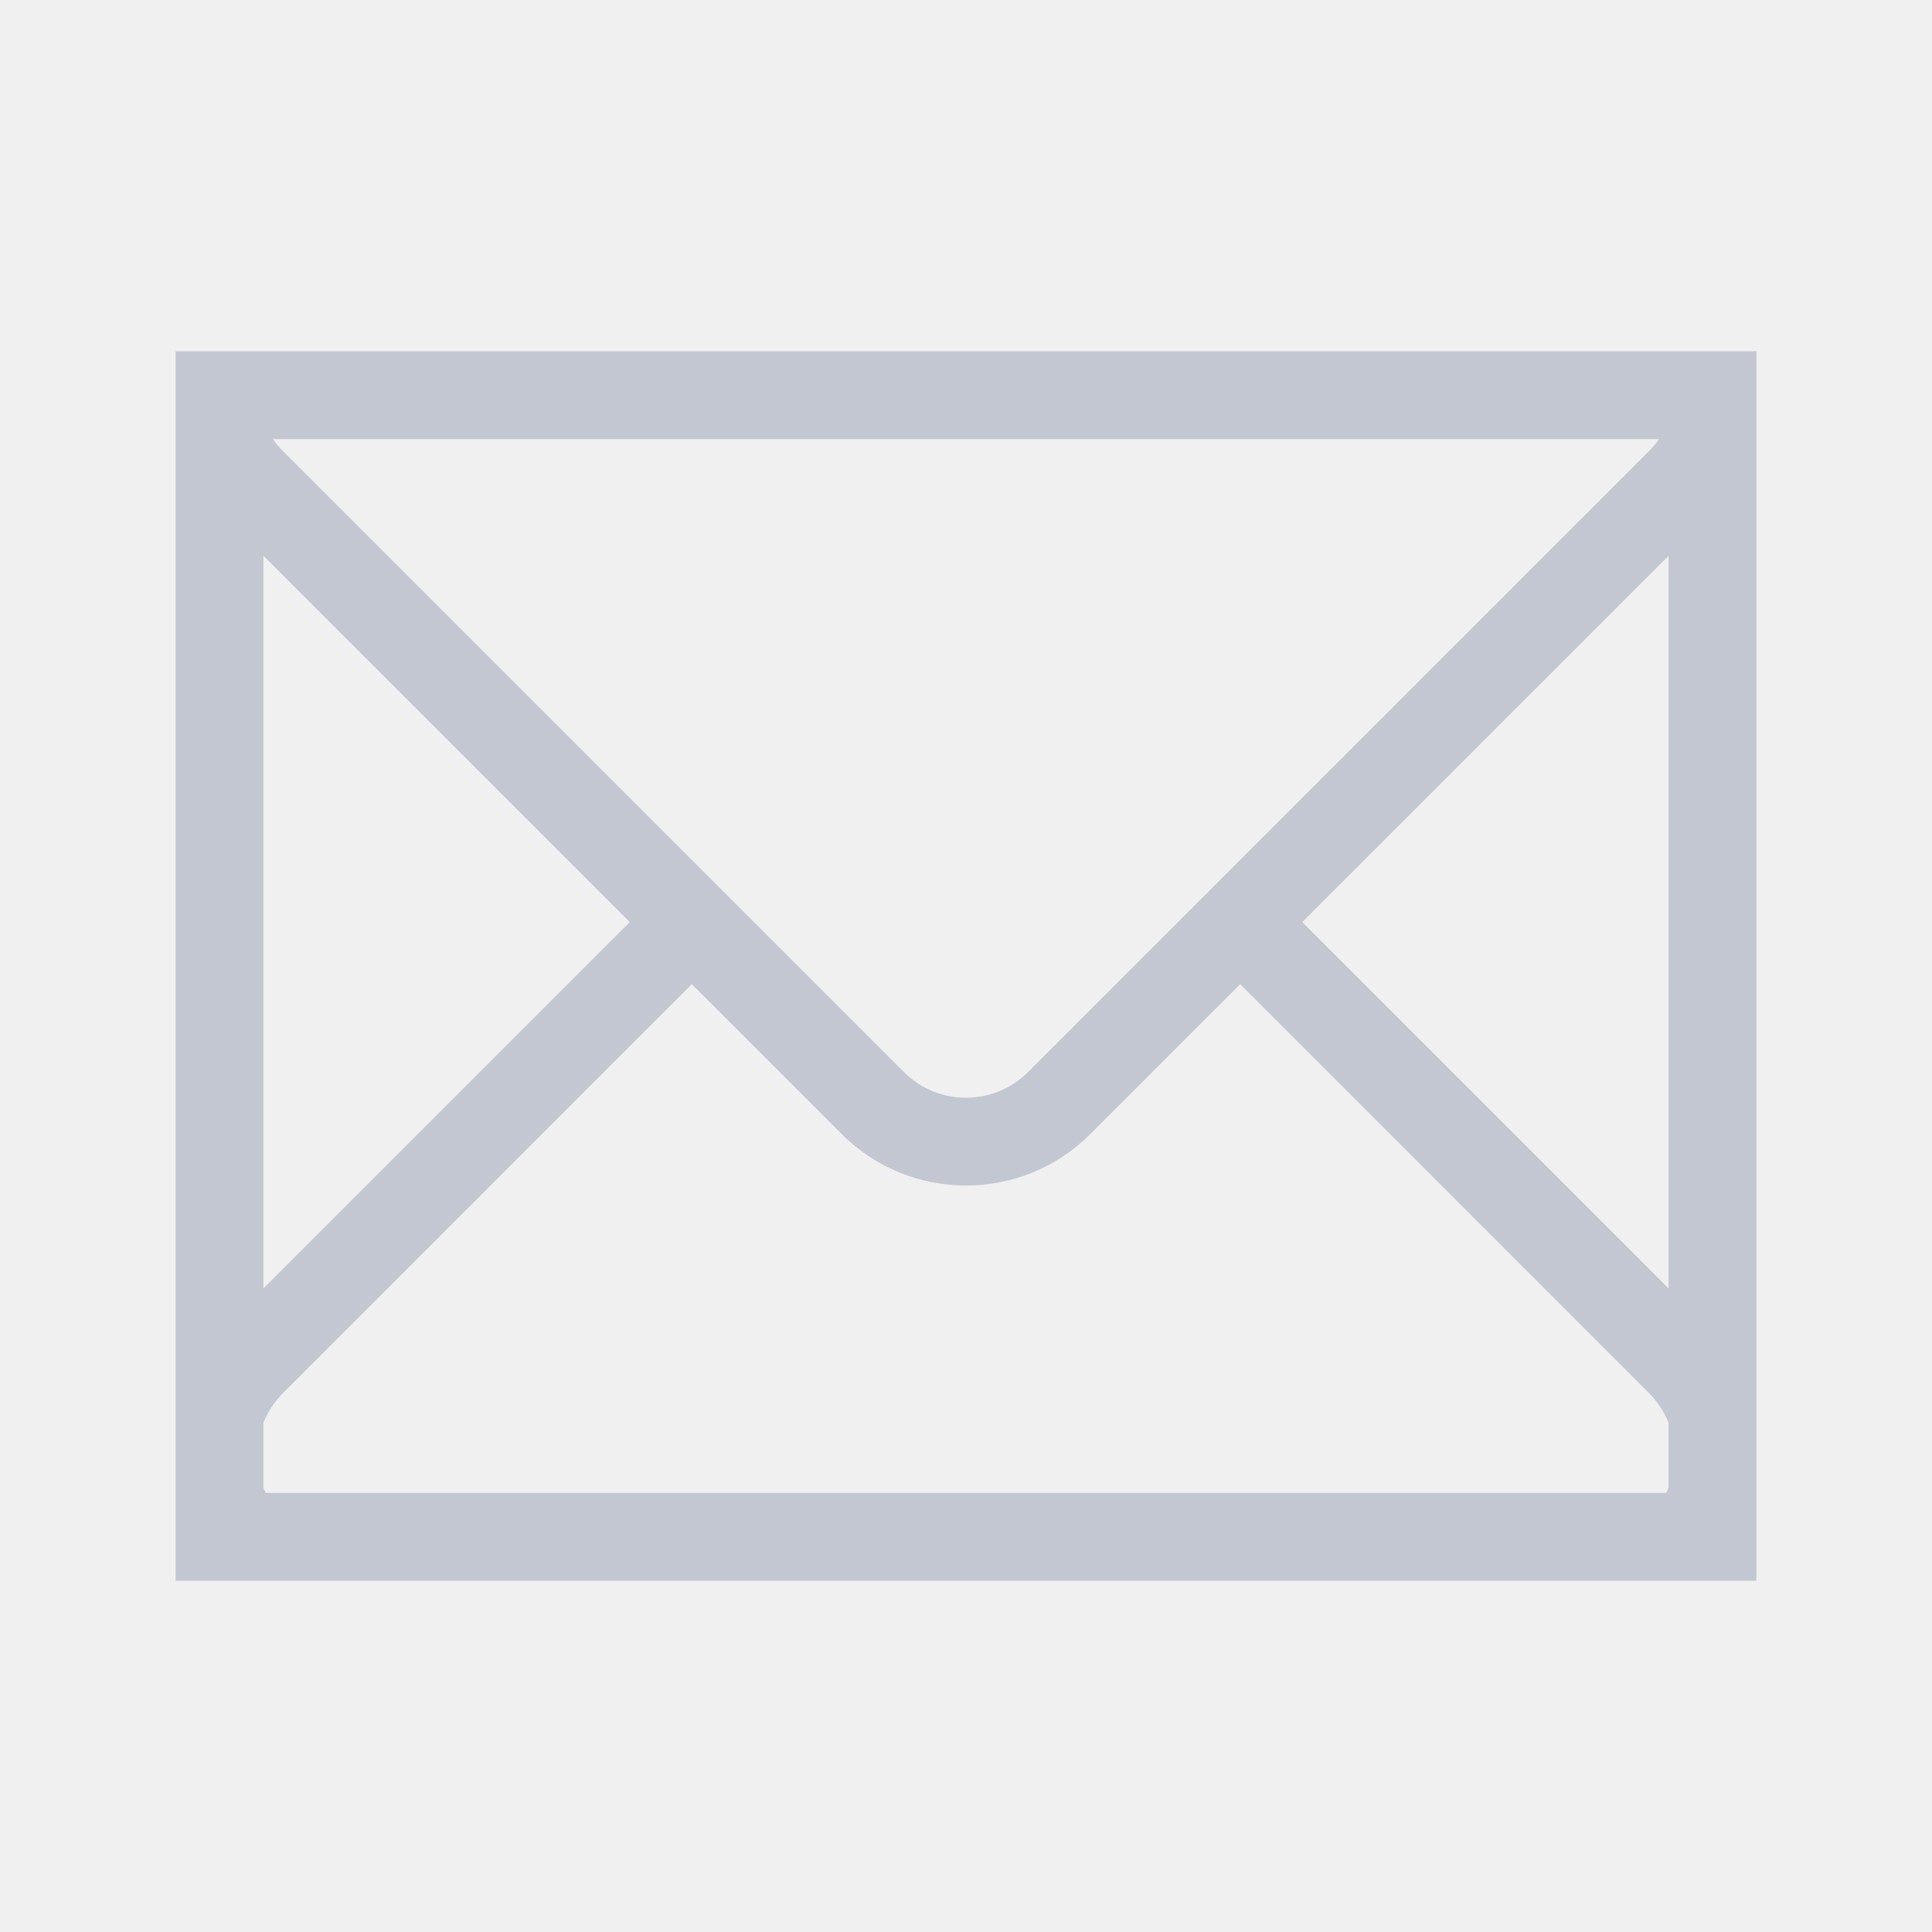
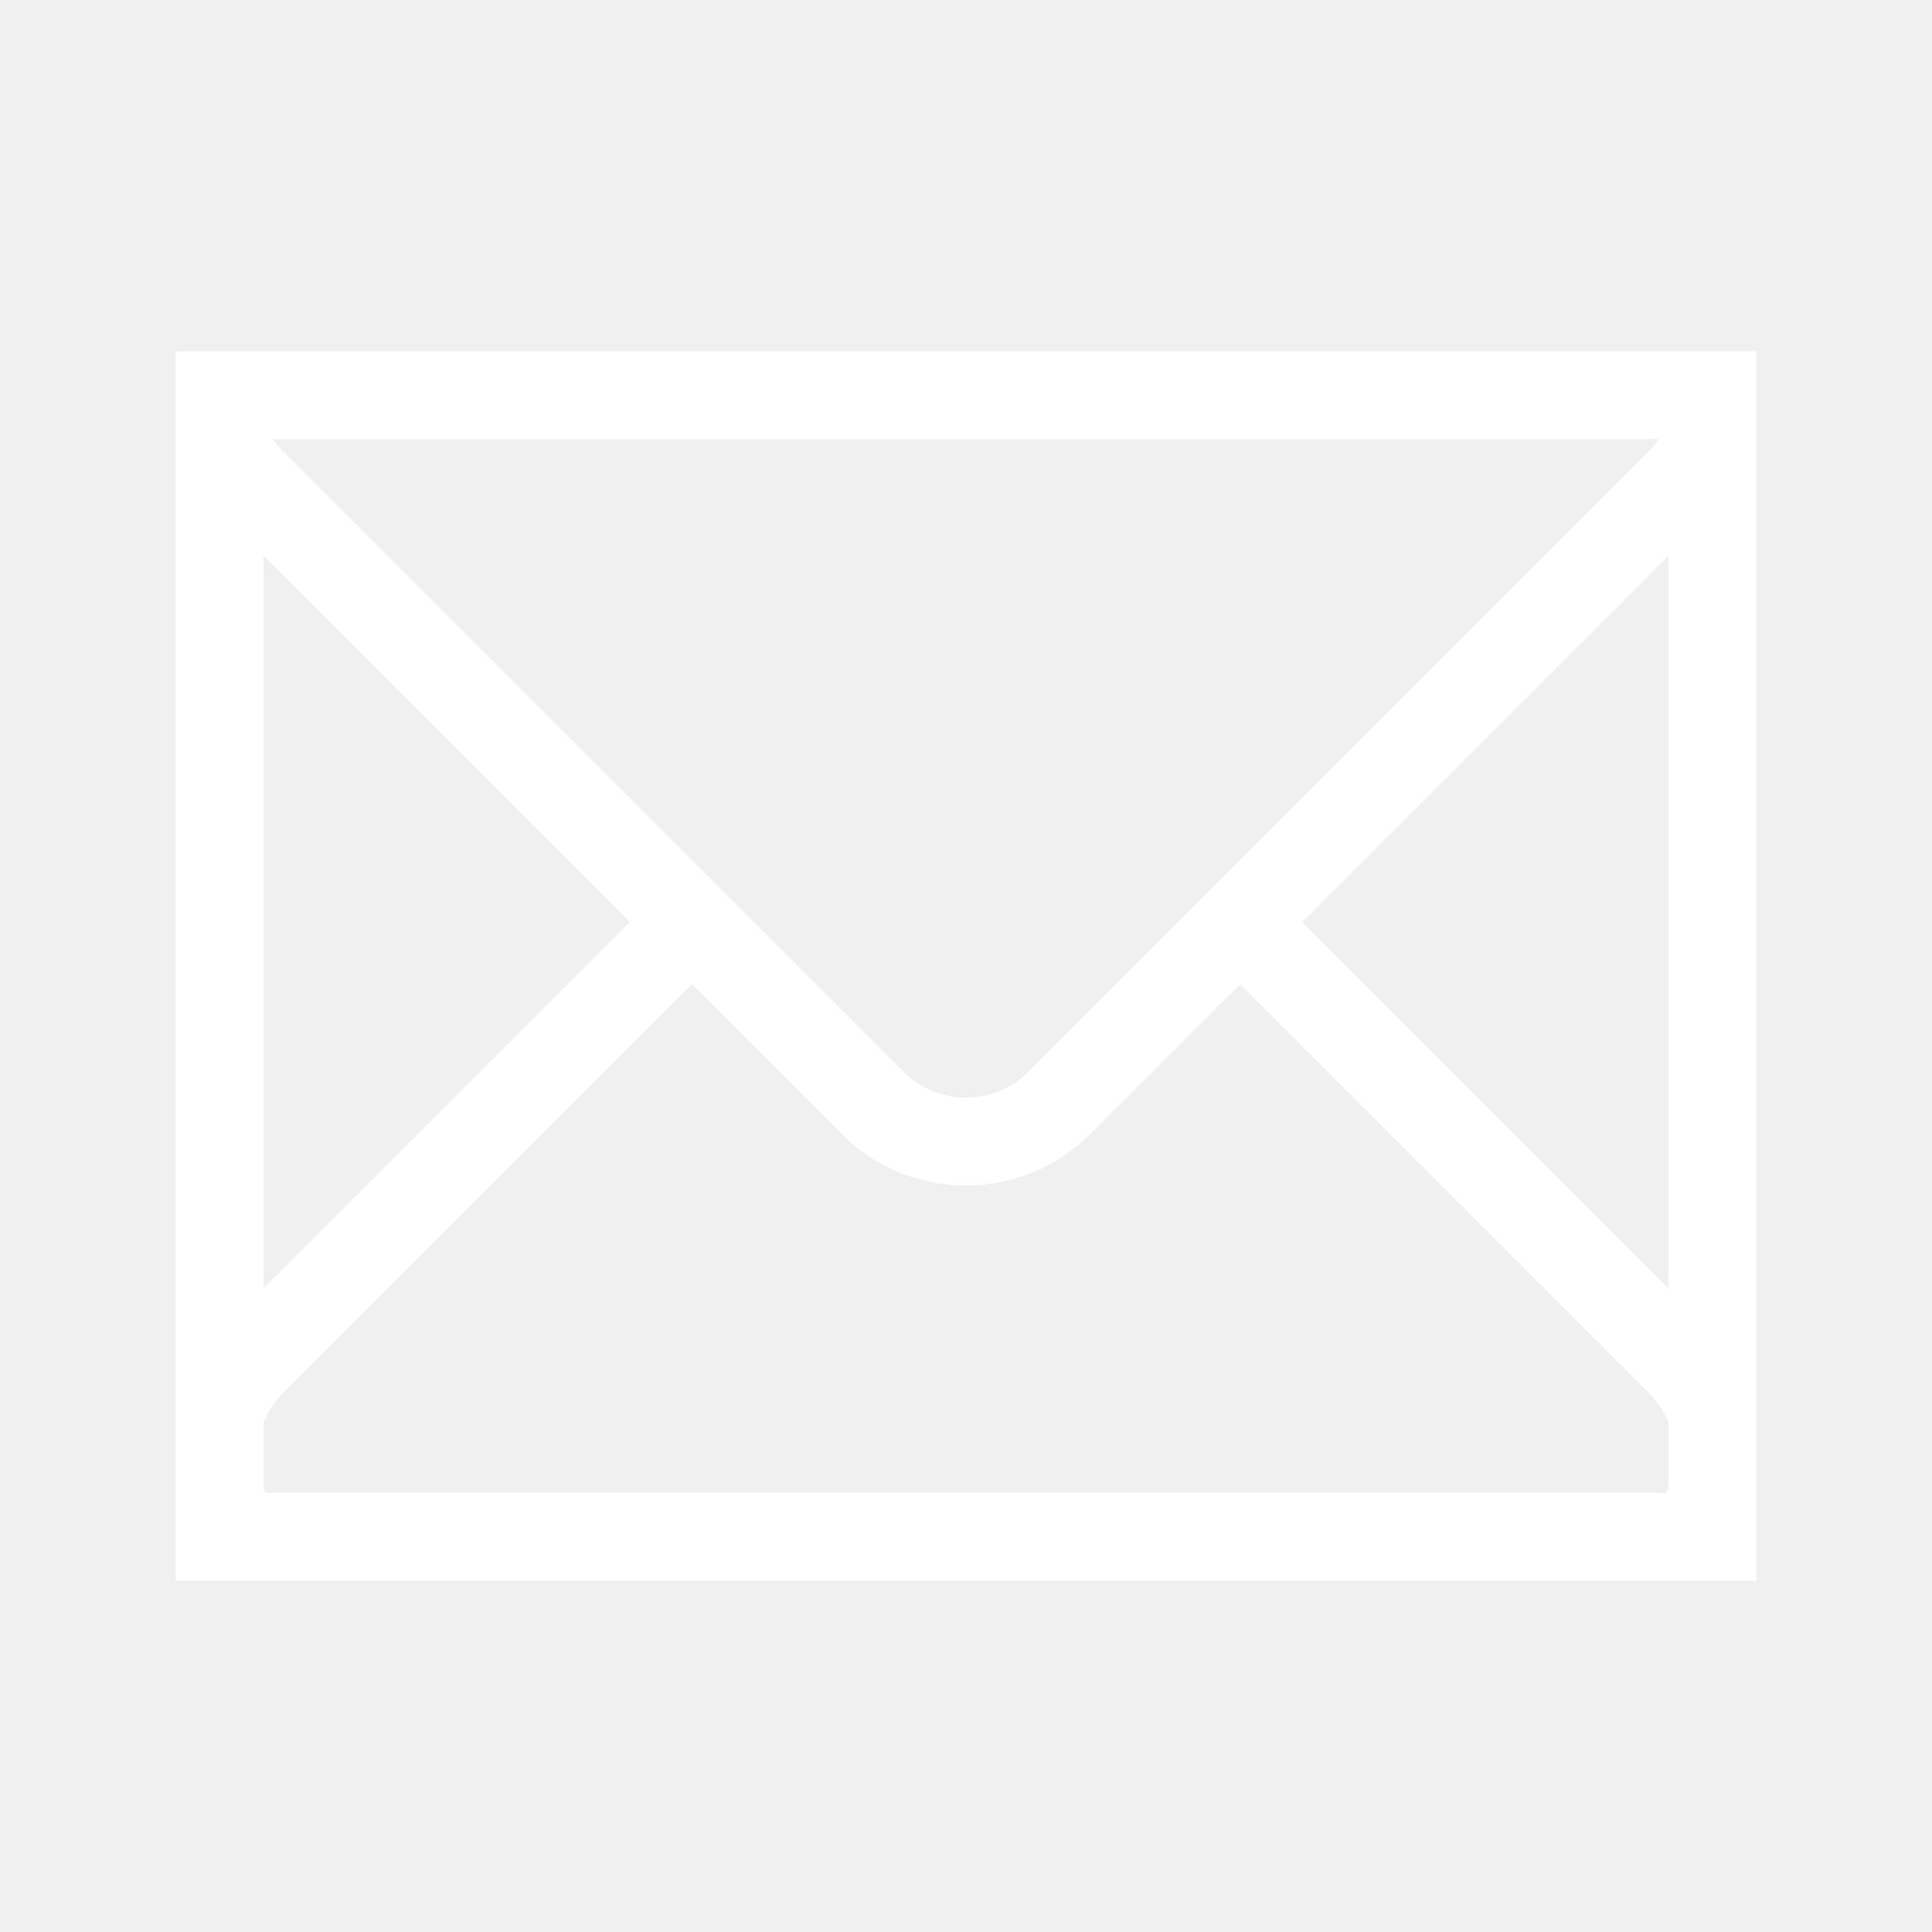
<svg xmlns="http://www.w3.org/2000/svg" id="svg4153" version="1.1" width="22" height="22" viewBox="0 0 22 22">
  <defs id="defs4157">
    <style type="text/css" id="current-color-scheme">
      .ColorScheme-Text {
        color:#31363b;
      }
      .ColorScheme-Background {
        color:#eff0f1;
      }
      .ColorScheme-Highlight {
        color:#3daee9;
      }
      .ColorScheme-ViewText {
        color:#31363b;
      }
      .ColorScheme-ViewBackground {
        color:#fcfcfc;
      }
      .ColorScheme-ViewHover {
        color:#93cee9;
      }
      .ColorScheme-ViewFocus{
        color:#3daee9;
      }
      .ColorScheme-ButtonText {
        color:#31363b;
      }
      .ColorScheme-ButtonBackground {
        color:#eff0f1;
      }
      .ColorScheme-ButtonHover {
        color:#93cee9;
      }
      .ColorScheme-ButtonFocus{
        color:#3daee9;
      }
      </style>
  </defs>
  <g style="clip-rule:evenodd;fill-rule:evenodd;stroke-linejoin:round;stroke-miterlimit:1.414" id="mail-unread">
-     <path id="path2" style="fill:#C3C7D1" d="M 20,18 H 2 V 4 H 20 Z M 7.878,11.207 3.222,15.864 C 3.123,15.963 3.049,16.078 3,16.2 v 0.741 c 0.008,0.02 0.016,0.04 0.026,0.059 H 18.974 C 18.984,16.981 18.992,16.961 19,16.941 V 16.2 c -0.049,-0.122 -0.123,-0.237 -0.222,-0.336 l -4.656,-4.657 -1.708,1.708 c -0.78,0.78 -2.048,0.78 -2.828,0 z M 3,14.671 7.171,10.5 3,6.329 Z M 14.829,10.5 19,14.671 V 6.329 Z M 18.892,5 H 3.108 c 0.033,0.048 0.071,0.094 0.114,0.136 l 7.071,7.071 c 0.39,0.391 1.024,0.391 1.414,0 L 18.778,5.136 C 18.821,5.094 18.859,5.048 18.892,5 Z" />
+     <path id="path2" style="fill:#ffffff" d="M 20,18 H 2 V 4 H 20 Z M 7.878,11.207 3.222,15.864 C 3.123,15.963 3.049,16.078 3,16.2 v 0.741 c 0.008,0.02 0.016,0.04 0.026,0.059 H 18.974 C 18.984,16.981 18.992,16.961 19,16.941 V 16.2 c -0.049,-0.122 -0.123,-0.237 -0.222,-0.336 l -4.656,-4.657 -1.708,1.708 c -0.78,0.78 -2.048,0.78 -2.828,0 z M 3,14.671 7.171,10.5 3,6.329 Z M 14.829,10.5 19,14.671 V 6.329 Z M 18.892,5 H 3.108 c 0.033,0.048 0.071,0.094 0.114,0.136 l 7.071,7.071 c 0.39,0.391 1.024,0.391 1.414,0 L 18.778,5.136 C 18.821,5.094 18.859,5.048 18.892,5 Z" />
    <rect y="0" x="0" height="22" width="22" id="rect817" style="fill:#ffffff;fill-opacity:0;stroke-width:1.297" />
  </g>
  <g id="mail-unread-new" transform="translate(22,-21)">
-     <path id="path2-8" d="M 2,25 V 39 H 12 V 38 H 3.025 C 3.015,37.981 3.008,37.961 3,37.941 v -0.742 c 0.049,-0.122 0.124,-0.237 0.223,-0.336 l 4.656,-4.656 1.707,1.707 c 0.78,0.78 2.048,0.78 2.828,0 L 14.121,32.207 14.914,33 h 1.414 l -1.5,-1.5 L 19,27.328 V 33 h 1 v -8 z m 1.107,1 H 18.893 c -0.033,0.048 -0.072,0.095 -0.115,0.137 l -7.07,7.07 c -0.39,0.391 -1.024,0.391 -1.414,0 L 3.223,26.137 C 3.18,26.095 3.14,26.048 3.107,26 Z M 3,27.328 7.172,31.5 3,35.672 Z" style="clip-rule:evenodd;fill:#C3C7D1;fill-rule:evenodd;stroke-linejoin:round;stroke-miterlimit:1.414" />
+     <path id="path2-8" d="M 2,25 V 39 H 12 V 38 H 3.025 C 3.015,37.981 3.008,37.961 3,37.941 v -0.742 c 0.049,-0.122 0.124,-0.237 0.223,-0.336 l 4.656,-4.656 1.707,1.707 c 0.78,0.78 2.048,0.78 2.828,0 L 14.121,32.207 14.914,33 h 1.414 l -1.5,-1.5 L 19,27.328 V 33 h 1 v -8 z m 1.107,1 H 18.893 c -0.033,0.048 -0.072,0.095 -0.115,0.137 l -7.07,7.07 c -0.39,0.391 -1.024,0.391 -1.414,0 L 3.223,26.137 C 3.18,26.095 3.14,26.048 3.107,26 Z M 3,27.328 7.172,31.5 3,35.672 Z" style="clip-rule:evenodd;fill:#ffffff;fill-rule:evenodd;stroke-linejoin:round;stroke-miterlimit:1.414" />
    <rect y="21" x="0" height="22" width="22" id="rect817-2" style="clip-rule:evenodd;fill:#ffffff;fill-opacity:0;fill-rule:evenodd;stroke-width:1.297;stroke-linejoin:round;stroke-miterlimit:1.414" />
-     <circle r="4" cy="38" cx="17" id="path862" style="fill:#268aff;fill-opacity:1" />
+     <circle r="4" cy="38" cx="17" id="path862" style="fill:#1e8ff4;fill-opacity:1" />
+   </g>
+   <g id="16-16-mail-unread" transform="translate(44,6)">
+     <path id="path830" d="M 1,2 V 14 H 15 V 2 Z M 2,3 H 14 V 3.541 L 8,8.684 2,3.541 Z M 2,4.857 4.994,7.424 2,11.018 Z m 12,0 V 11.018 L 11.006,7.424 Z M 5.756,8.076 8,10 10.244,8.076 14,12.582 V 13 H 2 v -0.418 z" style="color:#000000;font-style:normal;font-variant:normal;font-weight:normal;font-stretch:normal;font-size:medium;line-height:normal;font-family:sans-serif;font-variant-ligatures:normal;font-variant-position:normal;font-variant-caps:normal;font-variant-numeric:normal;font-variant-alternates:normal;font-feature-settings:normal;text-indent:0;text-align:start;text-decoration:none;text-decoration-line:none;text-decoration-style:solid;text-decoration-color:#000000;letter-spacing:normal;word-spacing:normal;text-transform:none;writing-mode:lr-tb;direction:ltr;text-orientation:mixed;dominant-baseline:auto;baseline-shift:baseline;text-anchor:start;white-space:normal;shape-padding:0;clip-rule:nonzero;display:inline;overflow:visible;visibility:visible;opacity:1;isolation:auto;mix-blend-mode:normal;color-interpolation:sRGB;color-interpolation-filters:linearRGB;solid-color:#000000;solid-opacity:1;vector-effect:none;fill:#ffffff;fill-opacity:1;fill-rule:nonzero;stroke:none;stroke-width:1px;stroke-linecap:butt;stroke-linejoin:miter;stroke-miterlimit:4;stroke-dasharray:none;stroke-dashoffset:0;stroke-opacity:1;color-rendering:auto;image-rendering:auto;shape-rendering:auto;text-rendering:auto;enable-background:accumulate" />
+     <rect y="0" x="0" height="16" width="16" id="rect861" style="opacity:1;fill:#00ff00;fill-opacity:0;stroke-linecap:square;stroke-linejoin:miter" />
+   </g>
+   <g id="16-16-mail-unread-new">
+     <path id="path830-8" d="m 61,8 v 12 h 8 V 19 H 62 V 18.582 L 65.756,14.076 68,16 70.244,14.076 71.014,15 h 1.305 L 71.006,13.424 74,10.857 V 15 h 1 V 8 Z m 1,1 H 74 V 9.541 L 68,14.684 62,9.541 Z m 0,1.857 2.994,2.566 L 62,17.018 Z" style="color:#000000;font-style:normal;font-variant:normal;font-weight:normal;font-stretch:normal;font-size:medium;line-height:normal;font-family:sans-serif;font-variant-ligatures:normal;font-variant-position:normal;font-variant-caps:normal;font-variant-numeric:normal;font-variant-alternates:normal;font-feature-settings:normal;text-indent:0;text-align:start;text-decoration:none;text-decoration-line:none;text-decoration-style:solid;text-decoration-color:#000000;letter-spacing:normal;word-spacing:normal;text-transform:none;writing-mode:lr-tb;direction:ltr;text-orientation:mixed;dominant-baseline:auto;baseline-shift:baseline;text-anchor:start;white-space:normal;shape-padding:0;clip-rule:nonzero;display:inline;overflow:visible;visibility:visible;opacity:1;isolation:auto;mix-blend-mode:normal;color-interpolation:sRGB;color-interpolation-filters:linearRGB;solid-color:#000000;solid-opacity:1;vector-effect:none;fill:#ffffff;fill-opacity:1;fill-rule:nonzero;stroke:none;stroke-width:1px;stroke-linecap:butt;stroke-linejoin:miter;stroke-miterlimit:4;stroke-dasharray:none;stroke-dashoffset:0;stroke-opacity:1;color-rendering:auto;image-rendering:auto;shape-rendering:auto;text-rendering:auto;enable-background:accumulate" />
+     <rect y="6" x="60" height="16" width="16" id="rect861-2" style="opacity:1;fill:#00ff00;fill-opacity:0;stroke-linecap:square;stroke-linejoin:miter" />
+     <circle r="3" cy="19" cx="73" id="path856" style="opacity:1;fill:#1e8ff4;fill-opacity:1;stroke-width:1.2;stroke-linecap:square;stroke-linejoin:miter" />
  </g>
</svg>
